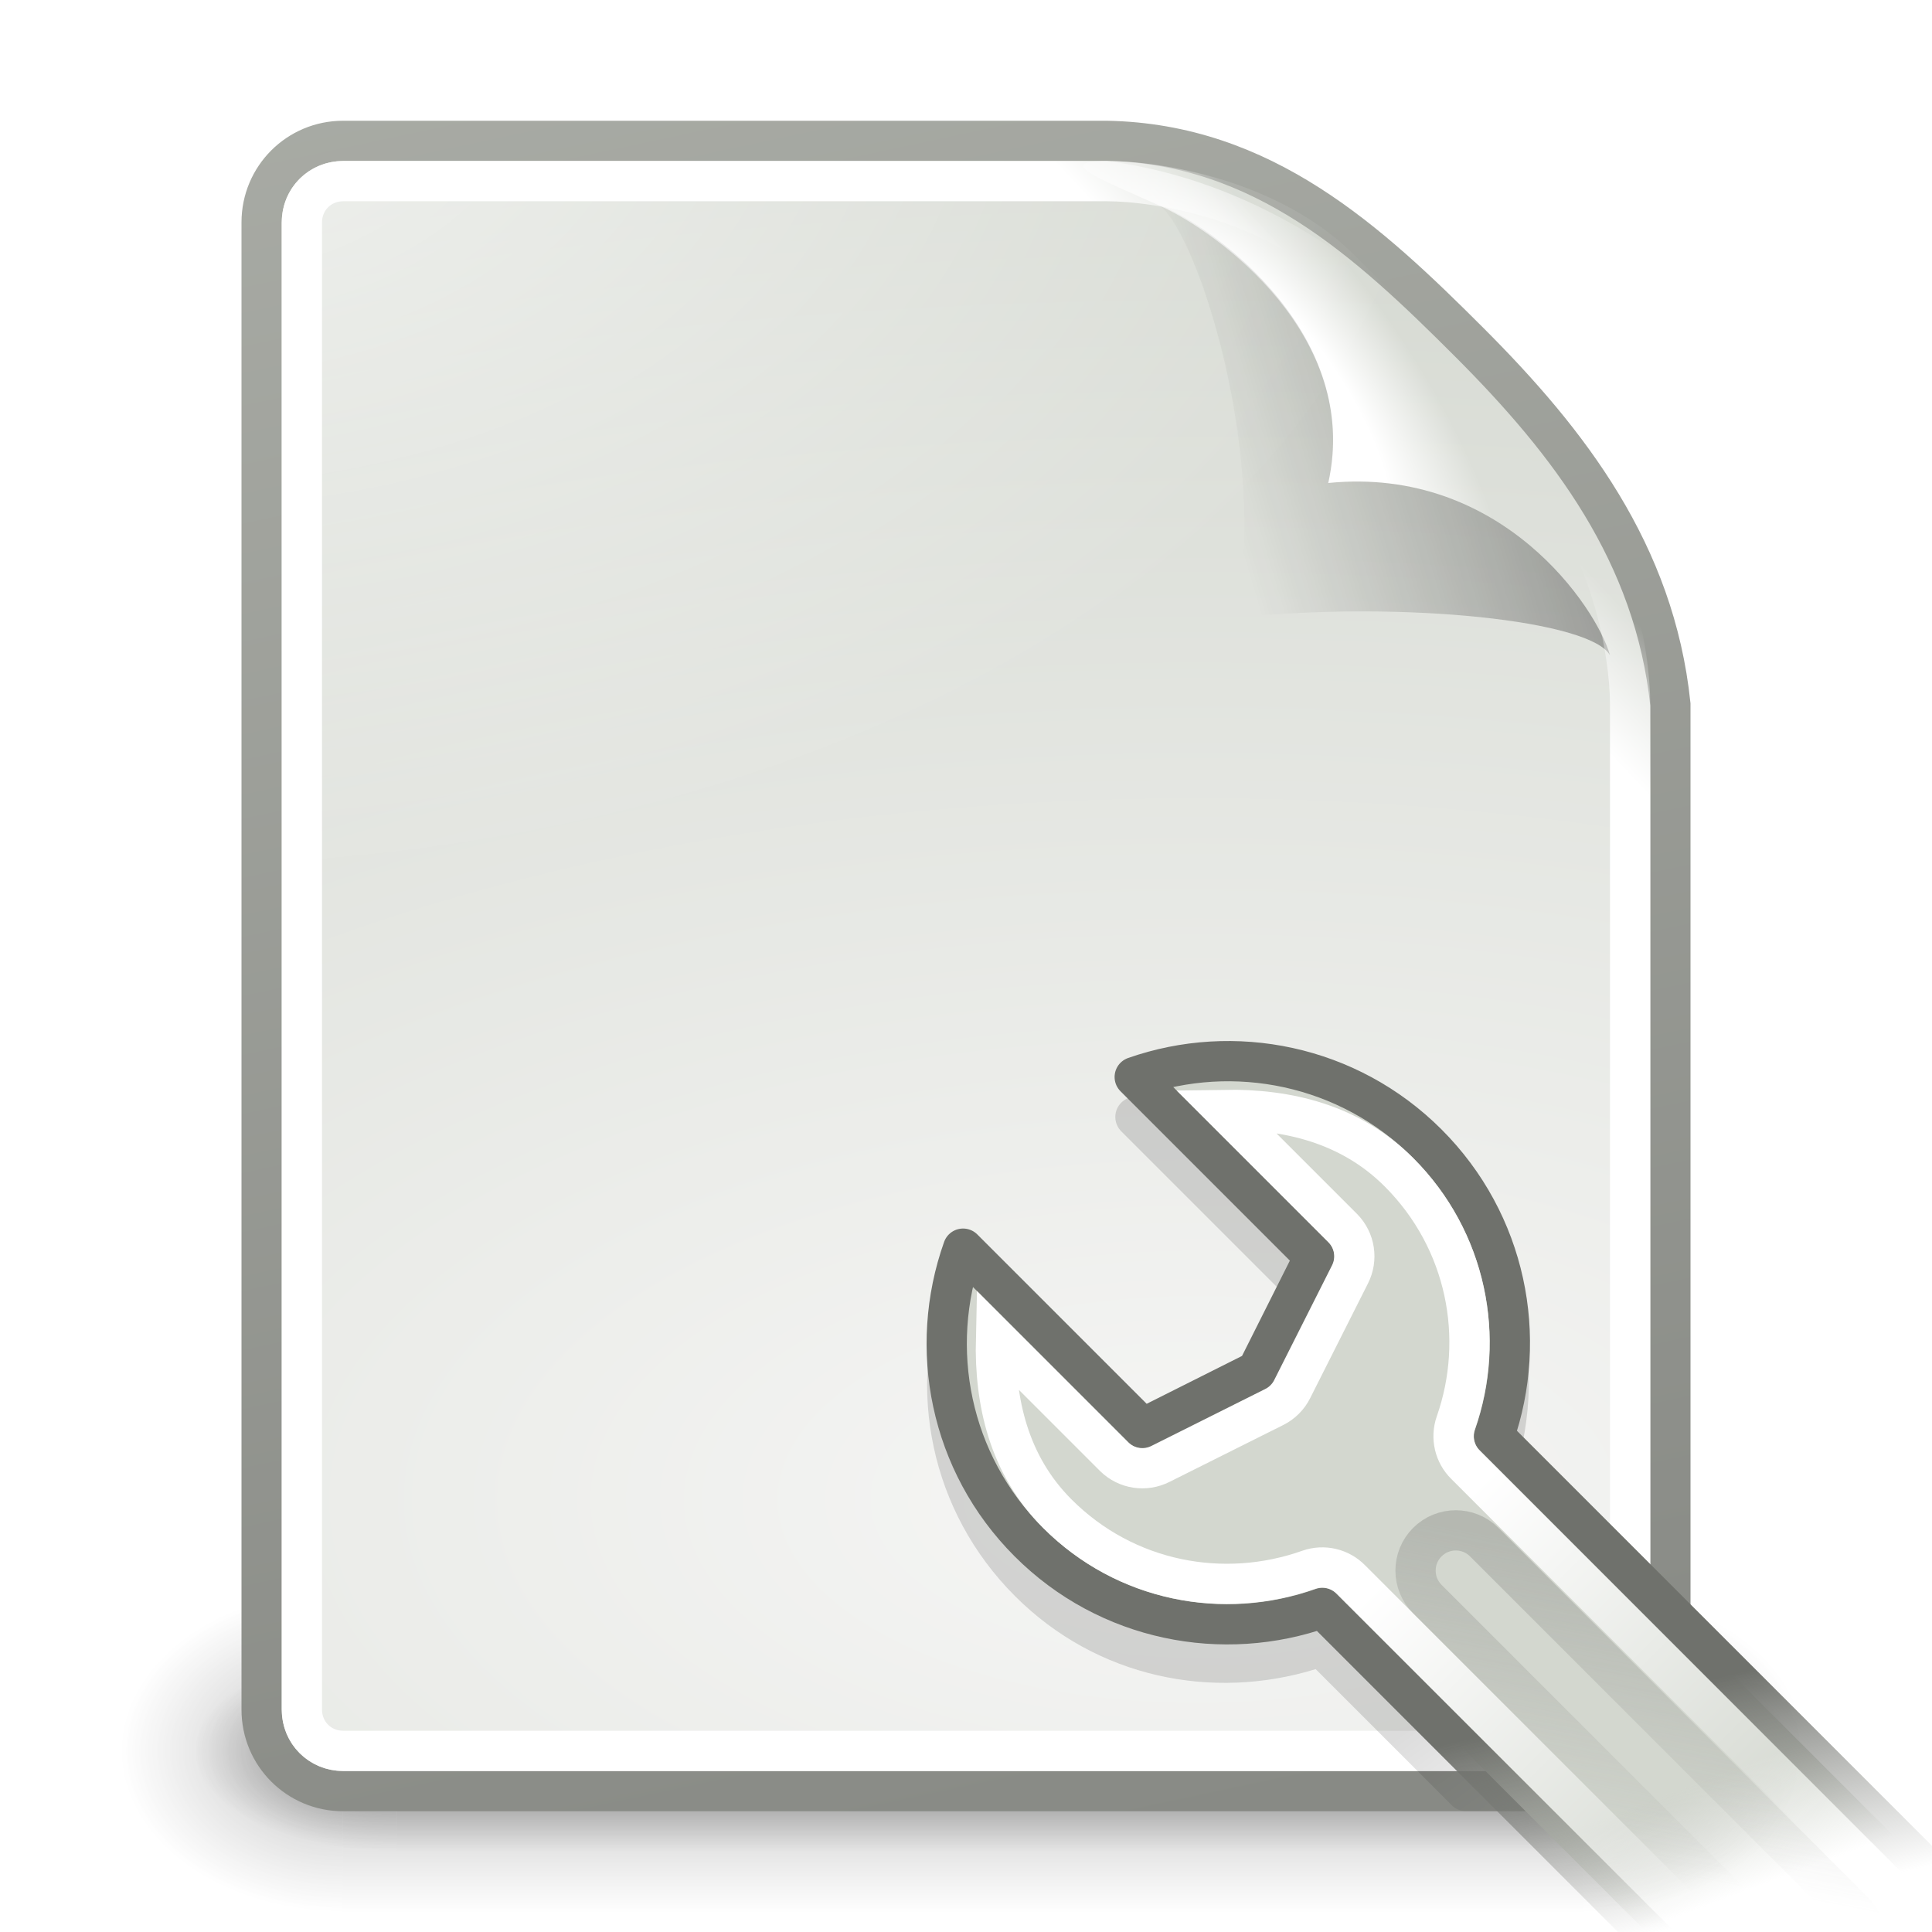
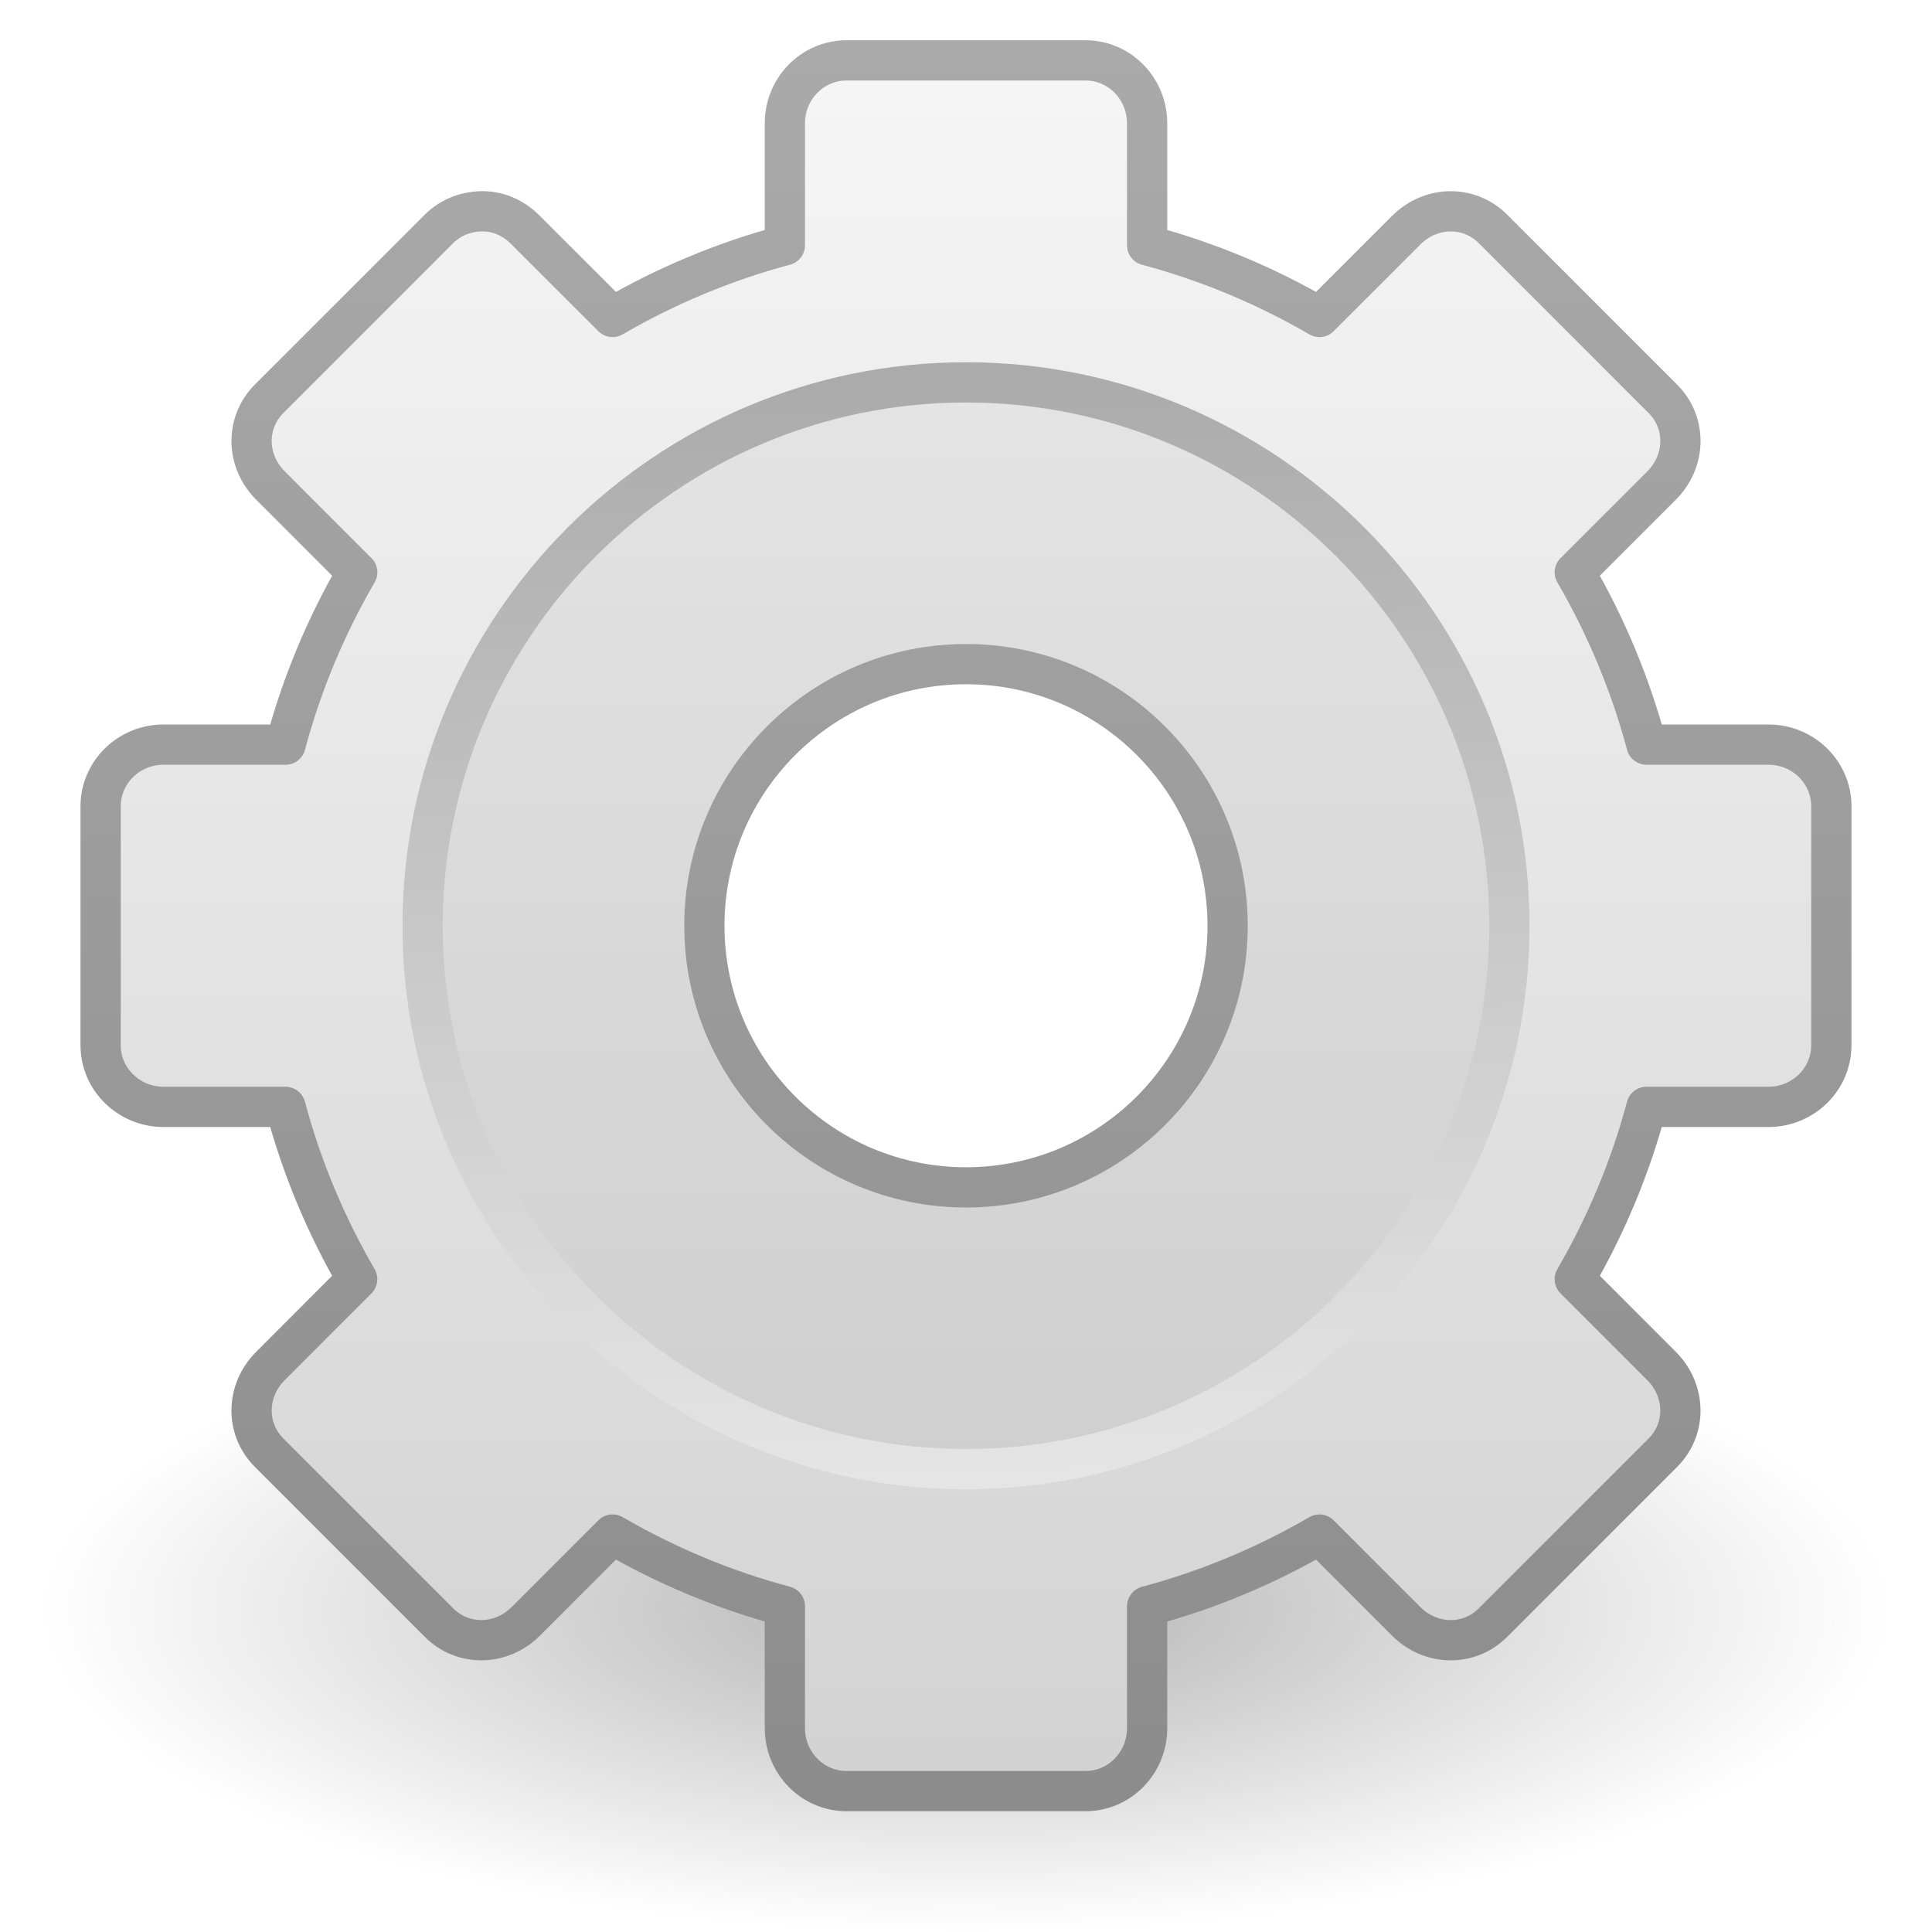
- <svg xmlns="http://www.w3.org/2000/svg" xmlns:xlink="http://www.w3.org/1999/xlink" id="svg249" height="48" width="48" version="1.0">
-   <defs id="defs3">
-     <linearGradient id="linearGradient17108">
-       <stop style="stop-color:#000000;stop-opacity:1;" offset="0" id="stop17110" />
-       <stop style="stop-color:#000000;stop-opacity:0;" offset="1" id="stop17112" />
+ <svg xmlns="http://www.w3.org/2000/svg" xmlns:xlink="http://www.w3.org/1999/xlink" version="1.0" width="48" height="48" id="svg2527">
+   <defs id="defs2529">
+     <linearGradient id="linearGradient8838">
+       <stop id="stop8840" style="stop-color:black;stop-opacity:1" offset="0" />
+       <stop id="stop8842" style="stop-color:black;stop-opacity:0" offset="1" />
    </linearGradient>
-     <linearGradient id="linearGradient3656">
-       <stop style="stop-color:#ffffff;stop-opacity:1;" offset="0" id="stop3658" />
-       <stop style="stop-color:#ffffff;stop-opacity:0;" offset="1" id="stop3660" />
+     <radialGradient cx="62.625" cy="4.625" r="10.625" fx="62.625" fy="4.625" id="radialGradient2436" xlink:href="#linearGradient8838" gradientUnits="userSpaceOnUse" gradientTransform="matrix(2.164706,0,0,0.7529402,-111.5647,36.51765)" />
+     <linearGradient id="linearGradient3397">
+       <stop id="stop3399" style="stop-color:#aaa;stop-opacity:1" offset="0" />
+       <stop id="stop3401" style="stop-color:#8c8c8c;stop-opacity:1" offset="1" />
    </linearGradient>
-     <linearGradient xlink:href="#linearGradient3656" id="linearGradient4253" gradientUnits="userSpaceOnUse" x1="-26.754" y1="11.566" x2="-24.75" y2="9.688" />
-     <linearGradient id="linearGradient3520">
-       <stop style="stop-color:#000000;stop-opacity:0.413" offset="0" id="stop3522" />
-       <stop style="stop-color:#000000;stop-opacity:0;" offset="1" id="stop3524" />
+     <linearGradient x1="37.201" y1="1" x2="37.201" y2="45" id="linearGradient2517" xlink:href="#linearGradient3397" gradientUnits="userSpaceOnUse" />
+     <linearGradient x1="63.999" y1="3.1" x2="63.999" y2="122.899" id="linearGradient3309" gradientUnits="userSpaceOnUse">
+       <stop id="stop3311" style="stop-color:#f6f6f6;stop-opacity:1" offset="0" />
+       <stop id="stop3313" style="stop-color:#d2d2d2;stop-opacity:1" offset="1" />
    </linearGradient>
-     <linearGradient xlink:href="#linearGradient3520" id="linearGradient4273" gradientUnits="userSpaceOnUse" gradientTransform="matrix(0.9223058,0,0,0.9185751,-92.44737,1.3257)" x1="-18.589" y1="11.053" x2="-28.789" y2="14.07" />
-     <linearGradient id="linearGradient3671">
-       <stop style="stop-color:#ffffff;stop-opacity:1;" offset="0" id="stop3673" />
-       <stop id="stop3691" offset="0.475" style="stop-color:#ffffff;stop-opacity:1;" />
-       <stop style="stop-color:#ffffff;stop-opacity:0;" offset="1" id="stop3675" />
+     <linearGradient x1="20.759" y1="1" x2="20.759" y2="45.017" id="linearGradient2515" xlink:href="#linearGradient3309" gradientUnits="userSpaceOnUse" />
+     <linearGradient id="linearGradient5128">
+       <stop id="stop5130" style="stop-color:#e5e5e5;stop-opacity:1" offset="0" />
+       <stop id="stop5132" style="stop-color:#ababab;stop-opacity:1" offset="1" />
    </linearGradient>
-     <radialGradient xlink:href="#linearGradient3671" id="radialGradient4276" gradientUnits="userSpaceOnUse" gradientTransform="matrix(0.4073362,-0.2798276,0.7510293,1.093249,-115.1848,-8.43787)" cx="-26.305" cy="10.108" fx="-26.305" fy="10.108" r="7.042" />
-     <linearGradient id="linearGradient3741">
-       <stop style="stop-color:#ffffff;stop-opacity:1;" offset="0" id="stop3743" />
-       <stop style="stop-color:#ffffff;stop-opacity:0;" offset="1" id="stop3745" />
-     </linearGradient>
-     <radialGradient xlink:href="#linearGradient3741" id="radialGradient4247" gradientUnits="userSpaceOnUse" gradientTransform="matrix(1.886026,0,0,1.176471,-3.544103,-4.235294)" cx="4" cy="5.3" fx="4" fy="5.3" r="17" />
-     <linearGradient id="linearGradient3613">
-       <stop style="stop-color:#888a85;stop-opacity:1" offset="0" id="stop3615" />
-       <stop style="stop-color:#babdb6;stop-opacity:1" offset="1" id="stop3617" />
-     </linearGradient>
-     <linearGradient xlink:href="#linearGradient3613" id="linearGradient4282" gradientUnits="userSpaceOnUse" gradientTransform="translate(-90,0)" x1="-47.5" y1="49.021" x2="-62.75" y2="-22.502" />
-     <linearGradient id="linearGradient3683">
-       <stop id="stop3685" offset="0" style="stop-color:#f6f6f5;stop-opacity:1;" />
-       <stop id="stop3689" offset="1" style="stop-color:#d3d7cf;stop-opacity:1" />
-     </linearGradient>
-     <radialGradient xlink:href="#linearGradient3683" id="radialGradient4280" gradientUnits="userSpaceOnUse" gradientTransform="matrix(3.995749,0,0,1.935037,0.62141,-31.16742)" cx="-30.25" cy="35.357" fx="-30.25" fy="35.357" r="18" />
-     <linearGradient xlink:href="#linearGradient3702" id="linearGradient4241" gradientUnits="userSpaceOnUse" x1="25.058" y1="47.028" x2="25.058" y2="39.999" />
-     <radialGradient xlink:href="#linearGradient3688" id="radialGradient4239" gradientUnits="userSpaceOnUse" gradientTransform="matrix(2.003784,0,0,1.4,-20.01187,-104.4)" cx="4.993" cy="43.5" fx="4.993" fy="43.5" r="2.5" />
-     <radialGradient xlink:href="#linearGradient3688" id="radialGradient4237" gradientUnits="userSpaceOnUse" gradientTransform="matrix(2.003784,0,0,1.4,27.98813,-17.4)" cx="4.993" cy="43.5" fx="4.993" fy="43.5" r="2.5" />
-     <linearGradient xlink:href="#linearGradient3702" id="linearGradient4235" gradientUnits="userSpaceOnUse" x1="25.058" y1="47.028" x2="25.058" y2="39.999" />
-     <radialGradient xlink:href="#linearGradient3688" id="radialGradient4233" gradientUnits="userSpaceOnUse" gradientTransform="matrix(2.003784,0,0,1.4,-20.01187,-104.4)" cx="4.993" cy="43.5" fx="4.993" fy="43.5" r="2.5" />
-     <radialGradient xlink:href="#linearGradient3688" id="radialGradient4231" gradientUnits="userSpaceOnUse" gradientTransform="matrix(2.003784,0,0,1.4,27.98813,-17.4)" cx="4.993" cy="43.5" fx="4.993" fy="43.5" r="2.5" />
-     <linearGradient id="linearGradient3307">
-       <stop id="stop3309" offset="0" style="stop-color:#888a85;stop-opacity:1;" />
-       <stop id="stop3311" offset="1" style="stop-color:#888a85;stop-opacity:0;" />
-     </linearGradient>
-     <linearGradient id="linearGradient3315">
-       <stop id="stop3317" offset="0" style="stop-color:white;stop-opacity:1;" />
-       <stop id="stop3319" offset="1" style="stop-color:white;stop-opacity:0;" />
-     </linearGradient>
-     <linearGradient id="linearGradient3331">
-       <stop id="stop3333" offset="0" style="stop-color:#d3d7cf;stop-opacity:1;" />
-       <stop id="stop3335" offset="1" style="stop-color:#d3d7cf;stop-opacity:0;" />
-     </linearGradient>
-     <linearGradient id="linearGradient3355">
-       <stop style="stop-color:#6f716c;stop-opacity:1;" offset="0" id="stop3357" />
-       <stop style="stop-color:#888a85;stop-opacity:0;" offset="1" id="stop3359" />
-     </linearGradient>
-     <linearGradient xlink:href="#linearGradient3331" id="linearGradient3207" gradientUnits="userSpaceOnUse" x1="35.198" y1="46.094" x2="33.975" y2="48.781" />
-     <linearGradient xlink:href="#linearGradient3355" id="linearGradient3209" gradientUnits="userSpaceOnUse" x1="38.046" y1="44.886" x2="35.045" y2="49.835" />
-     <linearGradient xlink:href="#linearGradient3315" id="linearGradient3211" gradientUnits="userSpaceOnUse" x1="33.358" y1="37.386" x2="33.358" y2="49.241" />
-     <linearGradient xlink:href="#linearGradient3307" id="linearGradient3213" gradientUnits="userSpaceOnUse" x1="36.202" y1="37.667" x2="30.035" y2="41.842" />
-     <linearGradient id="linearGradient3702">
-       <stop style="stop-color:black;stop-opacity:0;" offset="0" id="stop3704" />
-       <stop id="stop3710" offset="0.5" style="stop-color:black;stop-opacity:1;" />
-       <stop style="stop-color:black;stop-opacity:0;" offset="1" id="stop3706" />
-     </linearGradient>
-     <linearGradient id="linearGradient3688">
-       <stop style="stop-color:black;stop-opacity:1;" offset="0" id="stop3690" />
-       <stop style="stop-color:black;stop-opacity:0;" offset="1" id="stop3692" />
-     </linearGradient>
-     <linearGradient xlink:href="#linearGradient17108" id="linearGradient17114" x1="37.5" y1="41.125" x2="40.312" y2="45" gradientUnits="userSpaceOnUse" />
+     <linearGradient x1="86.133" y1="105.105" x2="84.639" y2="20.895" id="linearGradient2512" xlink:href="#linearGradient5128" gradientUnits="userSpaceOnUse" gradientTransform="matrix(0.3244803,0,0,0.3244803,3.233265,2.557745)" />
  </defs>
-   <g id="layer6" />
-   <g style="display:inline" id="layer1" />
-   <g id="layer5" style="display:inline">
-     <g style="display:inline" id="g4425" transform="translate(150,0)">
-       <rect y="0" x="-150" height="48" width="48" id="rect2503" style="opacity:0;fill:#000000;fill-opacity:1;stroke:none;stroke-width:1;stroke-miterlimit:4;stroke-dasharray:none;display:inline" />
-       <g id="g4408">
-         <g style="opacity:0.656;display:inline" id="g3697" transform="matrix(1.046428,0,0,0.8888889,-151.1857,5.72224)">
-           <g id="g3699" style="opacity:0.4" transform="matrix(1.052632,0,0,1.285713,-1.263158,-13.42854)">
-             <rect y="40" x="38" height="7" width="5" id="rect3701" style="opacity:1;fill:url(#radialGradient4231);fill-opacity:1;stroke:none;stroke-width:1;stroke-linecap:round;stroke-linejoin:miter;stroke-miterlimit:4;stroke-dasharray:none;stroke-opacity:1" />
-             <rect transform="scale(-1,-1)" y="-47" x="-10" height="7" width="5" id="rect3703" style="opacity:1;fill:url(#radialGradient4233);fill-opacity:1;stroke:none;stroke-width:1;stroke-linecap:round;stroke-linejoin:miter;stroke-miterlimit:4;stroke-dasharray:none;stroke-opacity:1" />
-             <rect y="40" x="10" height="7" width="28" id="rect3705" style="opacity:1;fill:url(#linearGradient4235);fill-opacity:1;stroke:none;stroke-width:1;stroke-linecap:round;stroke-linejoin:miter;stroke-miterlimit:4;stroke-dasharray:none;stroke-opacity:1" />
-           </g>
-         </g>
-         <g style="display:inline" id="g3713" transform="matrix(0.9548466,0,0,0.5555562,-148.9878,19.88887)">
-           <g id="g3715" style="opacity:0.4" transform="matrix(1.052632,0,0,1.285713,-1.263158,-13.42854)">
-             <rect y="40" x="38" height="7" width="5" id="rect3717" style="opacity:1;fill:url(#radialGradient4237);fill-opacity:1;stroke:none;stroke-width:1;stroke-linecap:round;stroke-linejoin:miter;stroke-miterlimit:4;stroke-dasharray:none;stroke-opacity:1" />
-             <rect transform="scale(-1,-1)" y="-47" x="-10" height="7" width="5" id="rect3719" style="opacity:1;fill:url(#radialGradient4239);fill-opacity:1;stroke:none;stroke-width:1;stroke-linecap:round;stroke-linejoin:miter;stroke-miterlimit:4;stroke-dasharray:none;stroke-opacity:1" />
-             <rect y="40" x="10" height="7" width="28" id="rect3721" style="opacity:1;fill:url(#linearGradient4241);fill-opacity:1;stroke:none;stroke-width:1;stroke-linecap:round;stroke-linejoin:miter;stroke-miterlimit:4;stroke-dasharray:none;stroke-opacity:1" />
-           </g>
-         </g>
-         <path style="fill:url(#radialGradient4280);fill-opacity:1;stroke:url(#linearGradient4282);stroke-width:1;stroke-miterlimit:4;display:inline" d="M -141.476,3.5 C -141.476,3.5 -124,3.5 -122.5,3.5 C -118.623,3.573 -116,6 -113.5,8.5 C -111,11 -108.892,13.753 -108.5,17.5 C -108.5,19 -108.5,42.476 -108.5,42.476 C -108.5,43.597 -109.403,44.5 -110.524,44.5 L -141.476,44.5 C -142.597,44.5 -143.5,43.597 -143.5,42.476 L -143.5,5.524 C -143.5,4.403 -142.597,3.5 -141.476,3.5 z" id="path3499" />
-         <path style="opacity:0.68;fill:url(#radialGradient4247);fill-opacity:1;stroke:none;stroke-width:1;stroke-miterlimit:4;display:inline" id="path3735" d="M 8.531,4 C 7.673,4 7,4.673 7,5.531 L 7,42.469 C 7,43.327 7.673,44 8.531,44 L 39.469,44 C 40.327,44 41,43.327 41,42.469 C 41,42.469 41,19 41,17.5 C 41,16.108 40.513,13.201 38.656,11.344 C 36.656,9.344 35.656,8.344 33.656,6.344 C 31.799,4.487 28.892,4 27.5,4 C 26,4 8.531,4 8.531,4 z" transform="translate(-150,0)" />
-         <path style="fill:url(#radialGradient4276);fill-opacity:1;stroke:none;stroke-width:1;stroke-miterlimit:4;display:inline" d="M -122.5,4 C -123.889,4 -122.542,4.497 -121.156,5.125 C -119.77,5.753 -116.183,8.34 -117,12 C -112.677,11.569 -110.321,15.122 -110,16.281 C -109.679,17.44 -109,18.889 -109,17.5 C -108.972,13.694 -111.845,11.068 -113.844,8.844 C -115.842,6.619 -118.846,4.477 -122.5,4 z" id="path3666" />
-         <path style="opacity:0.879;fill:url(#linearGradient4273);fill-opacity:1;stroke:none;stroke-width:1;stroke-miterlimit:4;display:inline" d="M -121.399,5.014 C -120.477,5.014 -118.391,11.21 -119.313,15.344 C -115.018,14.916 -110.46,15.432 -110,16.281 C -110.321,15.122 -112.677,11.569 -117,12 C -116.135,8.125 -120.187,5.383 -121.399,5.014 z" id="path3625" />
-         <path style="fill:none;fill-opacity:1;stroke:url(#linearGradient4253);stroke-width:1;stroke-miterlimit:4;display:inline" id="path3650" d="M -51.469,4.5 C -52.052,4.5 -52.5,4.948 -52.5,5.531 L -52.5,42.469 C -52.5,43.052 -52.052,43.5 -51.469,43.5 L -20.531,43.5 C -19.948,43.5 -19.5,43.052 -19.5,42.469 C -19.5,42.469 -19.5,19 -19.5,17.5 C -19.5,16.221 -19.98,13.395 -21.688,11.688 C -23.688,9.688 -24.688,8.688 -26.688,6.688 C -28.395,4.98 -31.221,4.5 -32.5,4.5 C -34,4.5 -51.469,4.5 -51.469,4.5 z" transform="translate(-90,0)" />
-       </g>
-     </g>
-     <path style="opacity:0.138;fill:url(#linearGradient17114);fill-opacity:1;fill-rule:nonzero;stroke:none;stroke-width:1;stroke-linecap:round;stroke-linejoin:round;marker:none;marker-start:none;marker-mid:none;marker-end:none;stroke-miterlimit:4;stroke-dasharray:none;stroke-dashoffset:1.4;stroke-opacity:1;visibility:visible;display:inline;overflow:visible" id="path17106" d="M 30.062,26.875 C 29.377,26.916 28.695,27.049 28.031,27.281 C 27.876,27.342 27.76,27.475 27.722,27.638 C 27.685,27.801 27.73,27.971 27.844,28.094 L 32.062,32.312 L 30.844,34.688 L 28.469,35.906 L 24.281,31.688 C 24.159,31.574 23.988,31.528 23.825,31.566 C 23.663,31.604 23.529,31.719 23.469,31.875 C 22.531,34.516 23.107,37.544 25.219,39.656 C 27.25,41.687 30.119,42.259 32.688,41.469 L 36.062,44.844 C 36.153,44.938 36.276,44.994 36.406,45 L 39.469,45 C 40.863,45 42,43.863 42,42.469 C 42,42.469 42,41.203 42,41.062 C 41.994,40.932 41.938,40.809 41.844,40.719 L 37.656,36.531 C 38.433,33.965 37.836,31.086 35.812,29.062 C 34.234,27.484 32.129,26.751 30.062,26.875 z" />
-     <g id="g3199" transform="translate(-60.17678,0.431825)">
-       <path id="path3193" d="M 32.5,24.188 C 30.137,25.312 28.5,27.71 28.5,30.5 C 28.5,33.29 30.137,35.688 32.5,36.812 L 32.5,52.522 L 38.531,52.522 L 38.531,36.812 C 40.88,35.683 42.5,33.28 42.5,30.5 C 42.5,27.72 40.88,25.317 38.531,24.188 L 38.531,30.5 L 35.516,31.5 L 32.5,30.5 L 32.5,24.188 z " style="opacity:1;color:black;fill:url(#linearGradient3207);fill-opacity:1;fill-rule:nonzero;stroke:url(#linearGradient3209);stroke-width:1;stroke-linecap:round;stroke-linejoin:round;marker:none;marker-start:none;marker-mid:none;marker-end:none;stroke-miterlimit:4;stroke-dasharray:none;stroke-dashoffset:1.4;stroke-opacity:1;visibility:visible;display:inline;overflow:visible" transform="matrix(0.707107,-0.707107,0.707107,0.707107,44.01958,36.46818)" />
-       <path id="path3195" d="M 31.5,26.344 C 30.359,27.432 29.5,28.792 29.5,30.5 C 29.5,32.901 30.909,34.941 32.938,35.906 C 33.285,36.074 33.504,36.427 33.5,36.812 L 33.5,51.5 L 37.531,51.5 L 37.531,36.812 C 37.527,36.427 37.746,36.074 38.094,35.906 C 40.107,34.938 41.5,32.893 41.5,30.5 C 41.5,28.802 40.657,27.434 39.531,26.344 L 39.531,30.5 C 39.528,30.928 39.251,31.305 38.844,31.438 L 35.812,32.438 C 35.61,32.505 35.39,32.505 35.188,32.438 L 32.188,31.438 C 31.781,31.305 31.504,30.928 31.5,30.5 L 31.5,26.344 z " style="color:black;fill:none;fill-opacity:1;fill-rule:nonzero;stroke:url(#linearGradient3211);stroke-width:1;stroke-linecap:round;stroke-linejoin:miter;marker:none;marker-start:none;marker-mid:none;marker-end:none;stroke-miterlimit:4;stroke-dashoffset:1.4;stroke-opacity:1;visibility:visible;display:inline;overflow:visible" transform="matrix(0.707107,-0.707107,0.707107,0.707107,44.01958,36.46818)" />
-       <rect ry="1" rx="1" y="37.5" x="34.5" height="15" width="2" id="rect3197" style="opacity:0.4;color:black;fill:none;fill-opacity:1;fill-rule:nonzero;stroke:url(#linearGradient3213);stroke-width:1;stroke-linecap:round;stroke-linejoin:miter;marker:none;marker-start:none;marker-mid:none;marker-end:none;stroke-miterlimit:4;stroke-dasharray:none;stroke-dashoffset:1.4;stroke-opacity:1;visibility:visible;display:inline;overflow:visible" transform="matrix(0.707107,-0.707107,0.707107,0.707107,44.01958,36.46818)" />
-     </g>
+   <g id="layer1">
+     <path d="m 47,40 c 0,4.418 -10.297,8 -23,8 -12.703,0 -23,-3.582 -23,-8 0,-4.418 10.297,-8 23,-8 12.703,0 23,3.582 23,8 l 0,0 z" id="path8836" style="opacity:0.3;fill:url(#radialGradient2436);fill-opacity:1;fill-rule:evenodd;stroke:none;stroke-width:1;marker:none;visibility:visible;display:inline;overflow:visible" />
+     <path d="M 21.031,1.5 C 20.185,1.5 19.5,2.202 19.5,3.062 l 0,3.031 C 17.987,6.497 16.541,7.106 15.219,7.875 L 13.062,5.719 C 12.758,5.414 12.394,5.253 12,5.25 11.606,5.247 11.205,5.388 10.906,5.688 L 6.688,9.906 C 6.089,10.505 6.11,11.454 6.719,12.062 L 8.875,14.219 C 8.106,15.541 7.497,16.987 7.094,18.5 l -3.031,0 C 3.202,18.5 2.5,19.185 2.5,20.031 l 0,5.938 C 2.5,26.815 3.202,27.5 4.062,27.5 l 3.031,0 c 0.403,1.513 1.012,2.959 1.781,4.281 L 6.719,33.938 C 6.11,34.546 6.089,35.495 6.688,36.094 l 4.219,4.219 c 0.598,0.598 1.548,0.577 2.156,-0.031 L 15.219,38.125 c 1.323,0.769 2.768,1.378 4.281,1.781 l 0,3.031 c 0,0.861 0.685,1.562 1.531,1.562 l 5.938,0 C 27.815,44.5 28.5,43.798 28.5,42.938 l 0,-3.031 c 1.513,-0.403 2.959,-1.012 4.281,-1.781 l 2.156,2.156 c 0.609,0.609 1.558,0.63 2.156,0.031 l 4.219,-4.219 c 0.598,-0.598 0.577,-1.548 -0.031,-2.156 L 39.125,31.781 C 39.894,30.459 40.503,29.013 40.906,27.5 l 3.031,0 c 0.861,0 1.562,-0.685 1.562,-1.531 l 0,-5.938 C 45.5,19.185 44.798,18.5 43.938,18.5 l -3.031,0 C 40.503,16.987 39.894,15.541 39.125,14.219 l 2.156,-2.156 c 0.609,-0.609 0.63,-1.558 0.031,-2.156 L 37.094,5.688 C 36.495,5.089 35.546,5.11 34.938,5.719 L 32.781,7.875 C 31.459,7.106 30.013,6.497 28.5,6.094 l 0,-3.031 C 28.5,2.202 27.815,1.5 26.969,1.5 l -5.938,0 z M 24,16.5 c 3.588,0 6.5,2.912 6.5,6.5 0,3.588 -2.912,6.5 -6.5,6.5 -3.588,0 -6.5,-2.912 -6.5,-6.5 0,-3.588 2.912,-6.5 6.5,-6.5 z" id="rect3267" style="fill:url(#linearGradient2515);fill-opacity:1;fill-rule:nonzero;stroke:url(#linearGradient2517);stroke-width:1;stroke-linecap:butt;stroke-linejoin:round;stroke-miterlimit:4;stroke-opacity:1;stroke-dasharray:none;stroke-dashoffset:0;marker:none;visibility:visible;display:block;overflow:visible;enable-background:accumulate" />
+     <path d="m 24,9.5 c -7.444,0 -13.5,6.056 -13.5,13.5 0,7.444 6.056,13.5 13.5,13.5 7.444,0 13.5,-6.056 13.5,-13.5 C 37.5,15.556 31.444,9.5 24,9.5 z" id="path28" style="fill:none;stroke:url(#linearGradient2512);stroke-width:1;stroke-miterlimit:4;stroke-dasharray:none" />
+     <path d="m 24,10 c -7.168,-5e-7 -13,5.832 -13,13 0,7.168 5.832,13 13,13 7.168,-10e-7 13,-5.832 13,-13 0,-7.168 -5.832,-13 -13,-13 z m 0,6 c 3.864,0 7,3.136 7,7 0,3.864 -3.136,7 -7,7 -3.864,0 -7,-3.136 -7,-7 0,-3.864 3.136,-7 7,-7 z" id="path3315" style="opacity:0.05;fill:black;fill-opacity:1;stroke:none" />
  </g>
</svg>
